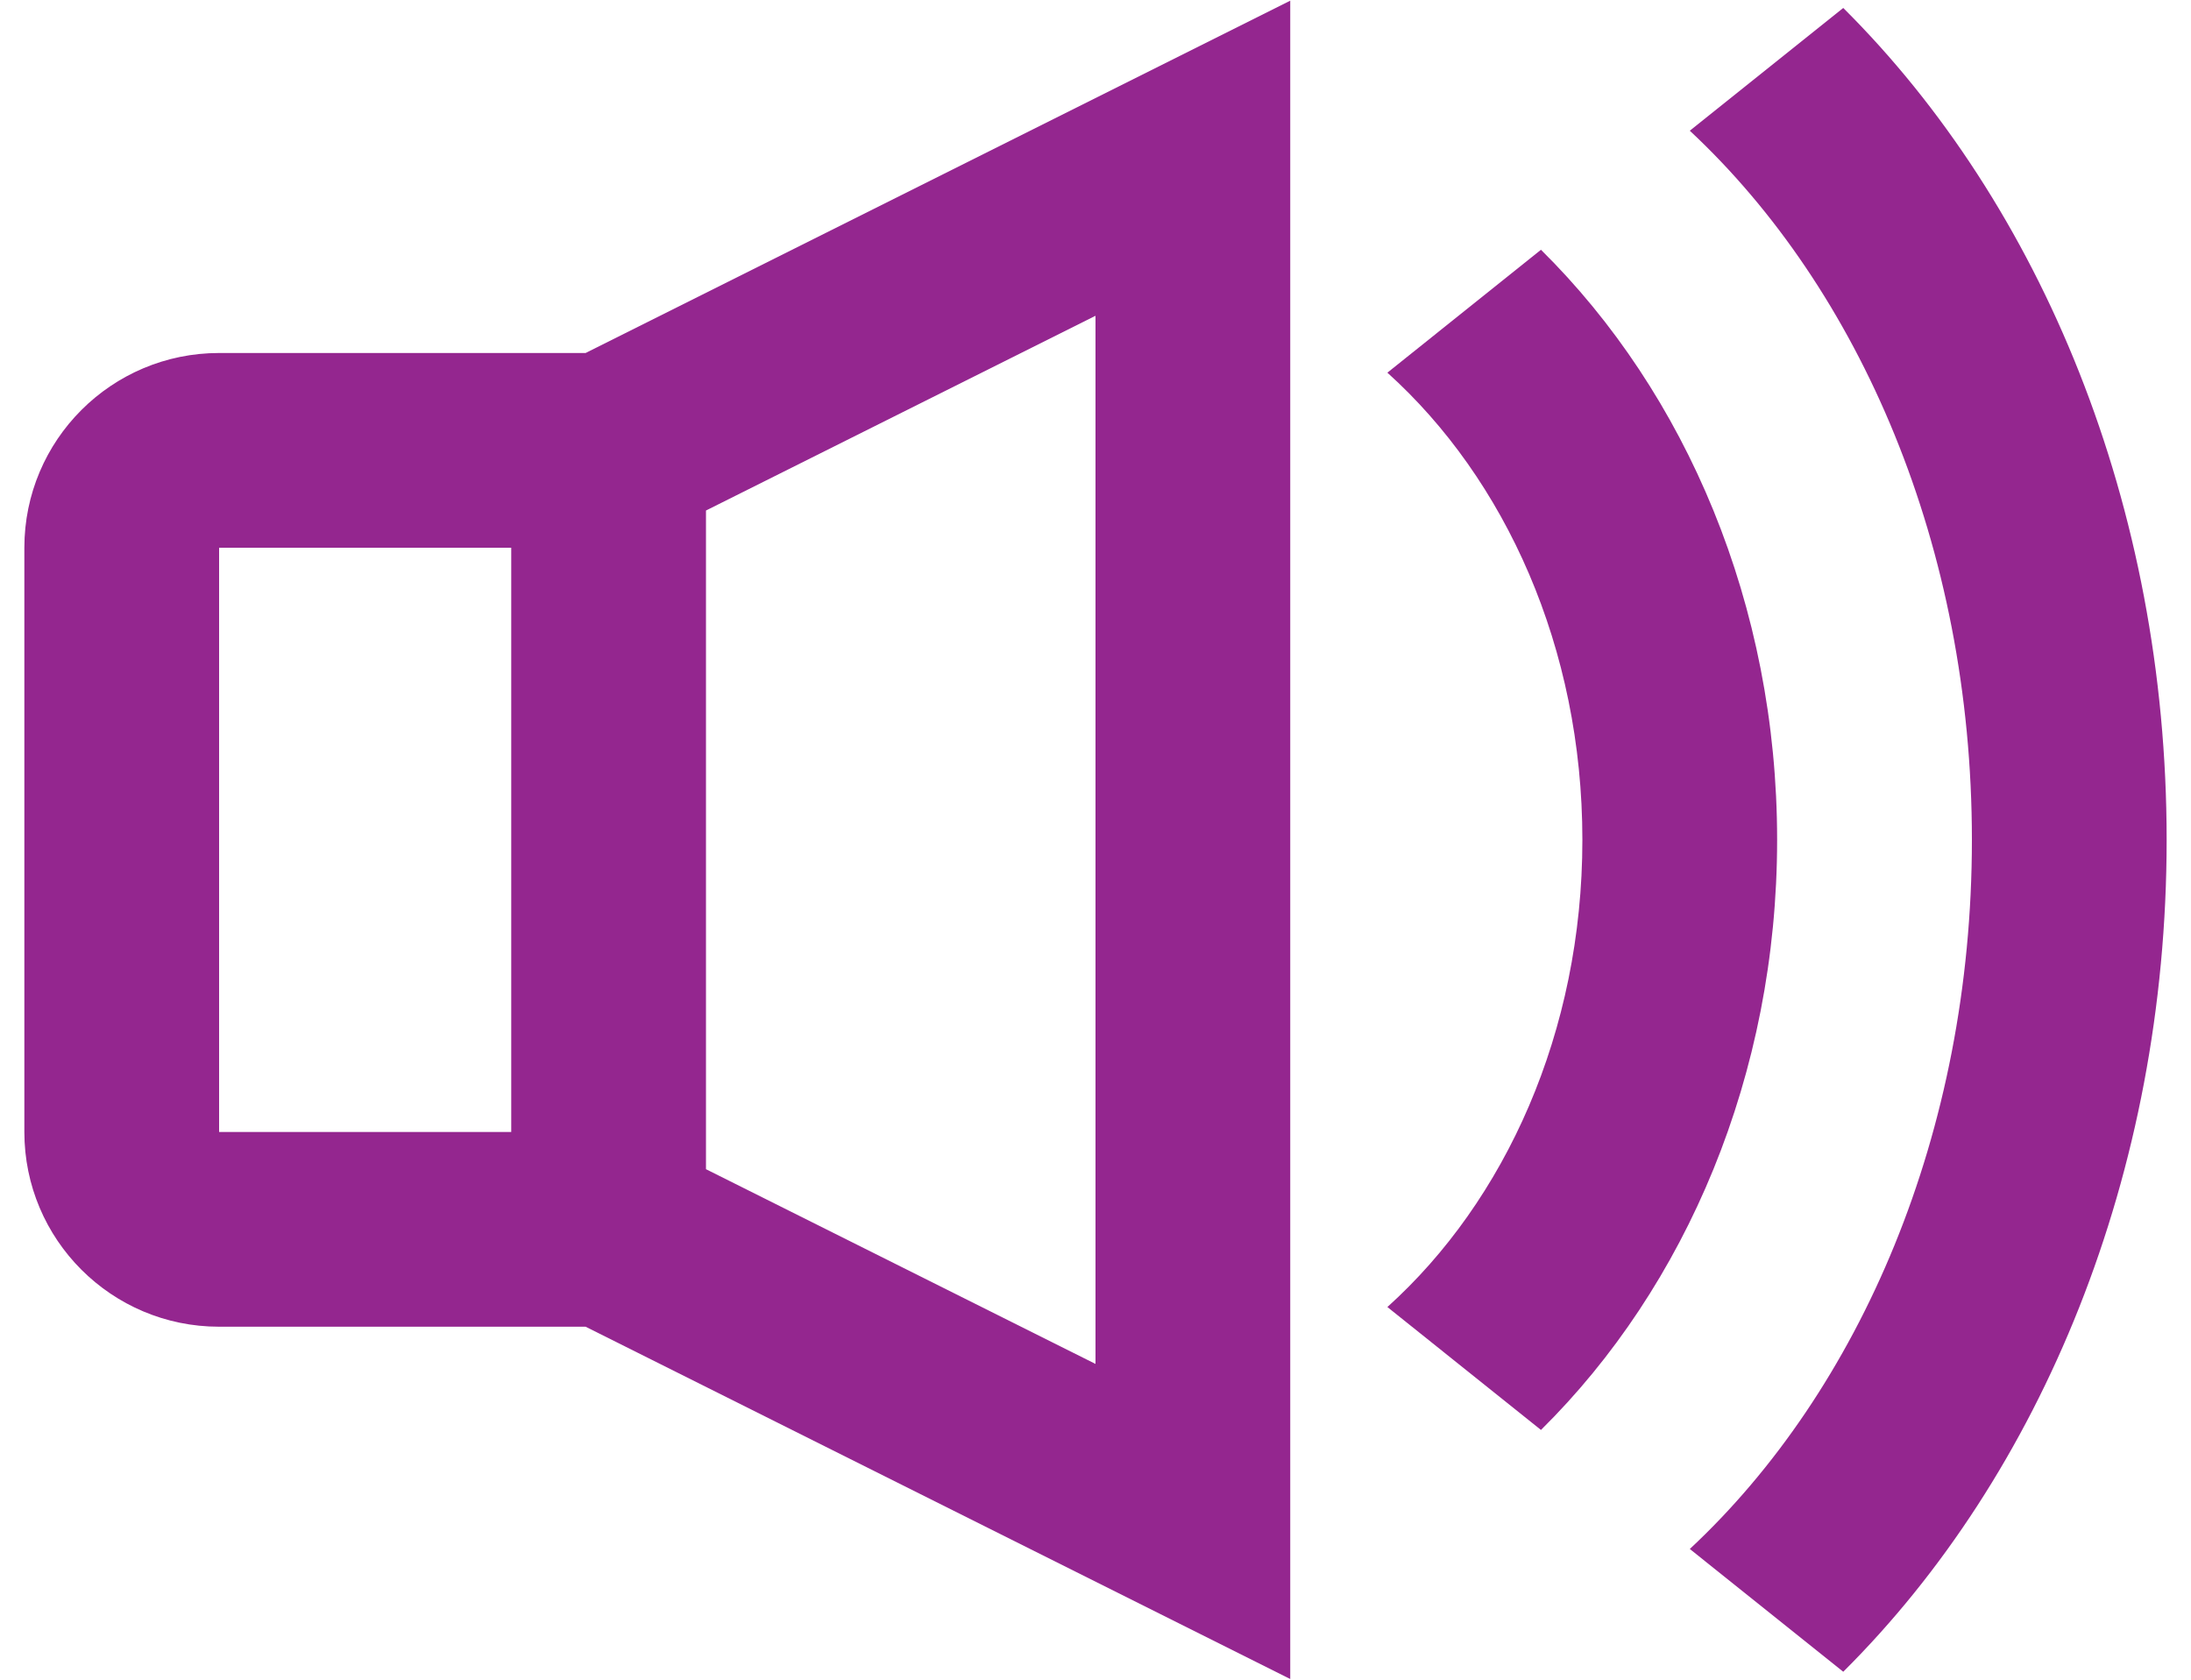
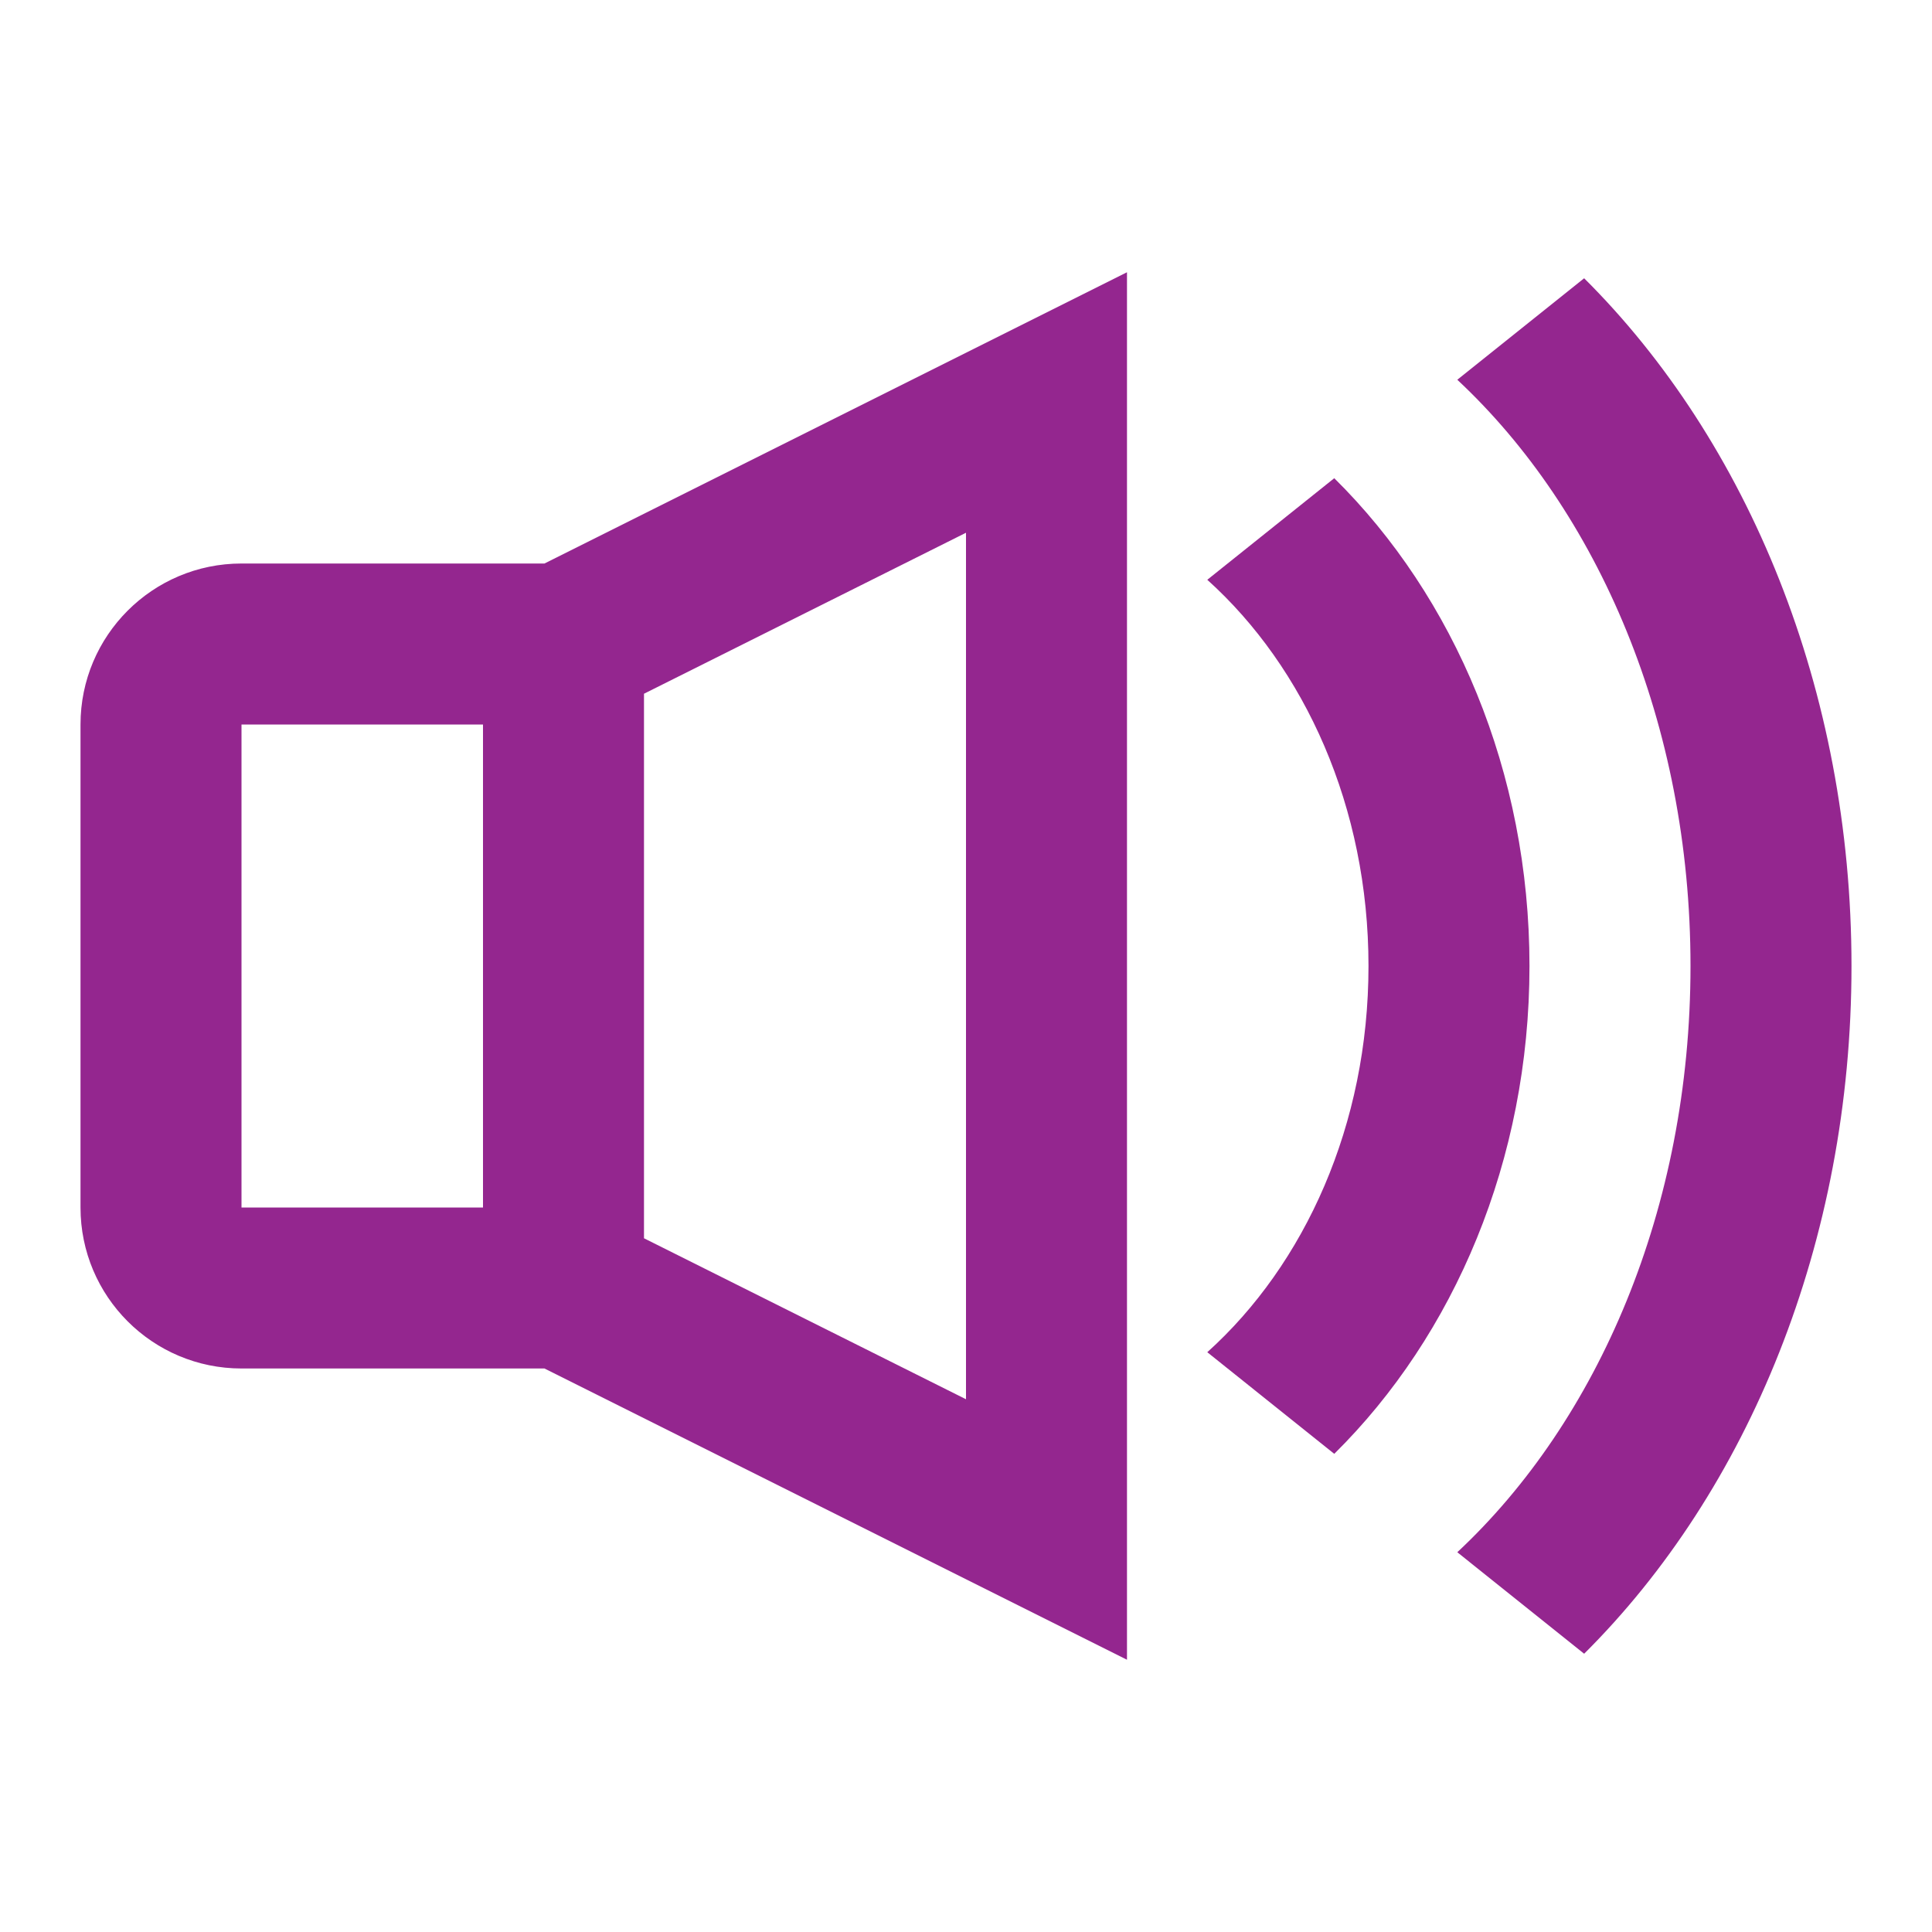
- <svg xmlns="http://www.w3.org/2000/svg" width="60" height="46" viewBox="0 0 60 46" fill="none">
-   <path fill-rule="evenodd" clip-rule="evenodd" d="M19.333 13.981L30 8.648V37.352L19.333 32.019V13.981ZM16.037 9.667L35.333 0.019V45.981L16.037 36.333H6C3.054 36.333 0.667 33.946 0.667 31V15C0.667 12.055 3.054 9.667 6 9.667H16.037ZM14 15H6V31H14V15ZM50.477 0.218C55.903 5.615 59.333 13.848 59.333 23C59.333 32.152 55.903 40.385 50.477 45.782L46.275 42.42C50.93 38.076 54 31.032 54 23C54 14.967 50.93 7.924 46.275 3.58L50.477 0.218ZM48.666 23C48.666 16.572 46.173 10.766 42.199 6.84L37.993 10.206C41.219 13.111 43.333 17.735 43.333 23C43.333 28.265 41.219 32.889 37.993 35.794L42.199 39.16C46.173 35.234 48.666 29.428 48.666 23Z" fill="#94268F" />
+ <svg xmlns="http://www.w3.org/2000/svg" width="64" height="64" viewBox="0 0 64 64" fill="none">
+   <path fill-rule="evenodd" clip-rule="evenodd" d="M21.333 22.981L32 17.648V46.352L21.333 41.019V22.981ZM18.037 18.667L37.333 9.019V54.981L18.037 45.333H8C5.054 45.333 2.667 42.946 2.667 40V24C2.667 21.055 5.054 18.667 8 18.667H18.037ZM16 24H8V40H16V24ZM52.477 9.218C57.903 14.615 61.333 22.848 61.333 32C61.333 41.152 57.903 49.385 52.477 54.782L48.275 51.42C52.93 47.076 56 40.032 56 32C56 23.968 52.93 16.924 48.275 12.58L52.477 9.218ZM50.666 32C50.666 25.572 48.173 19.766 44.199 15.841L39.993 19.206C43.219 22.111 45.333 26.735 45.333 32C45.333 37.265 43.219 41.889 39.993 44.794L44.199 48.16C48.173 44.234 50.666 38.428 50.666 32Z" fill="#94268F" />
</svg>
